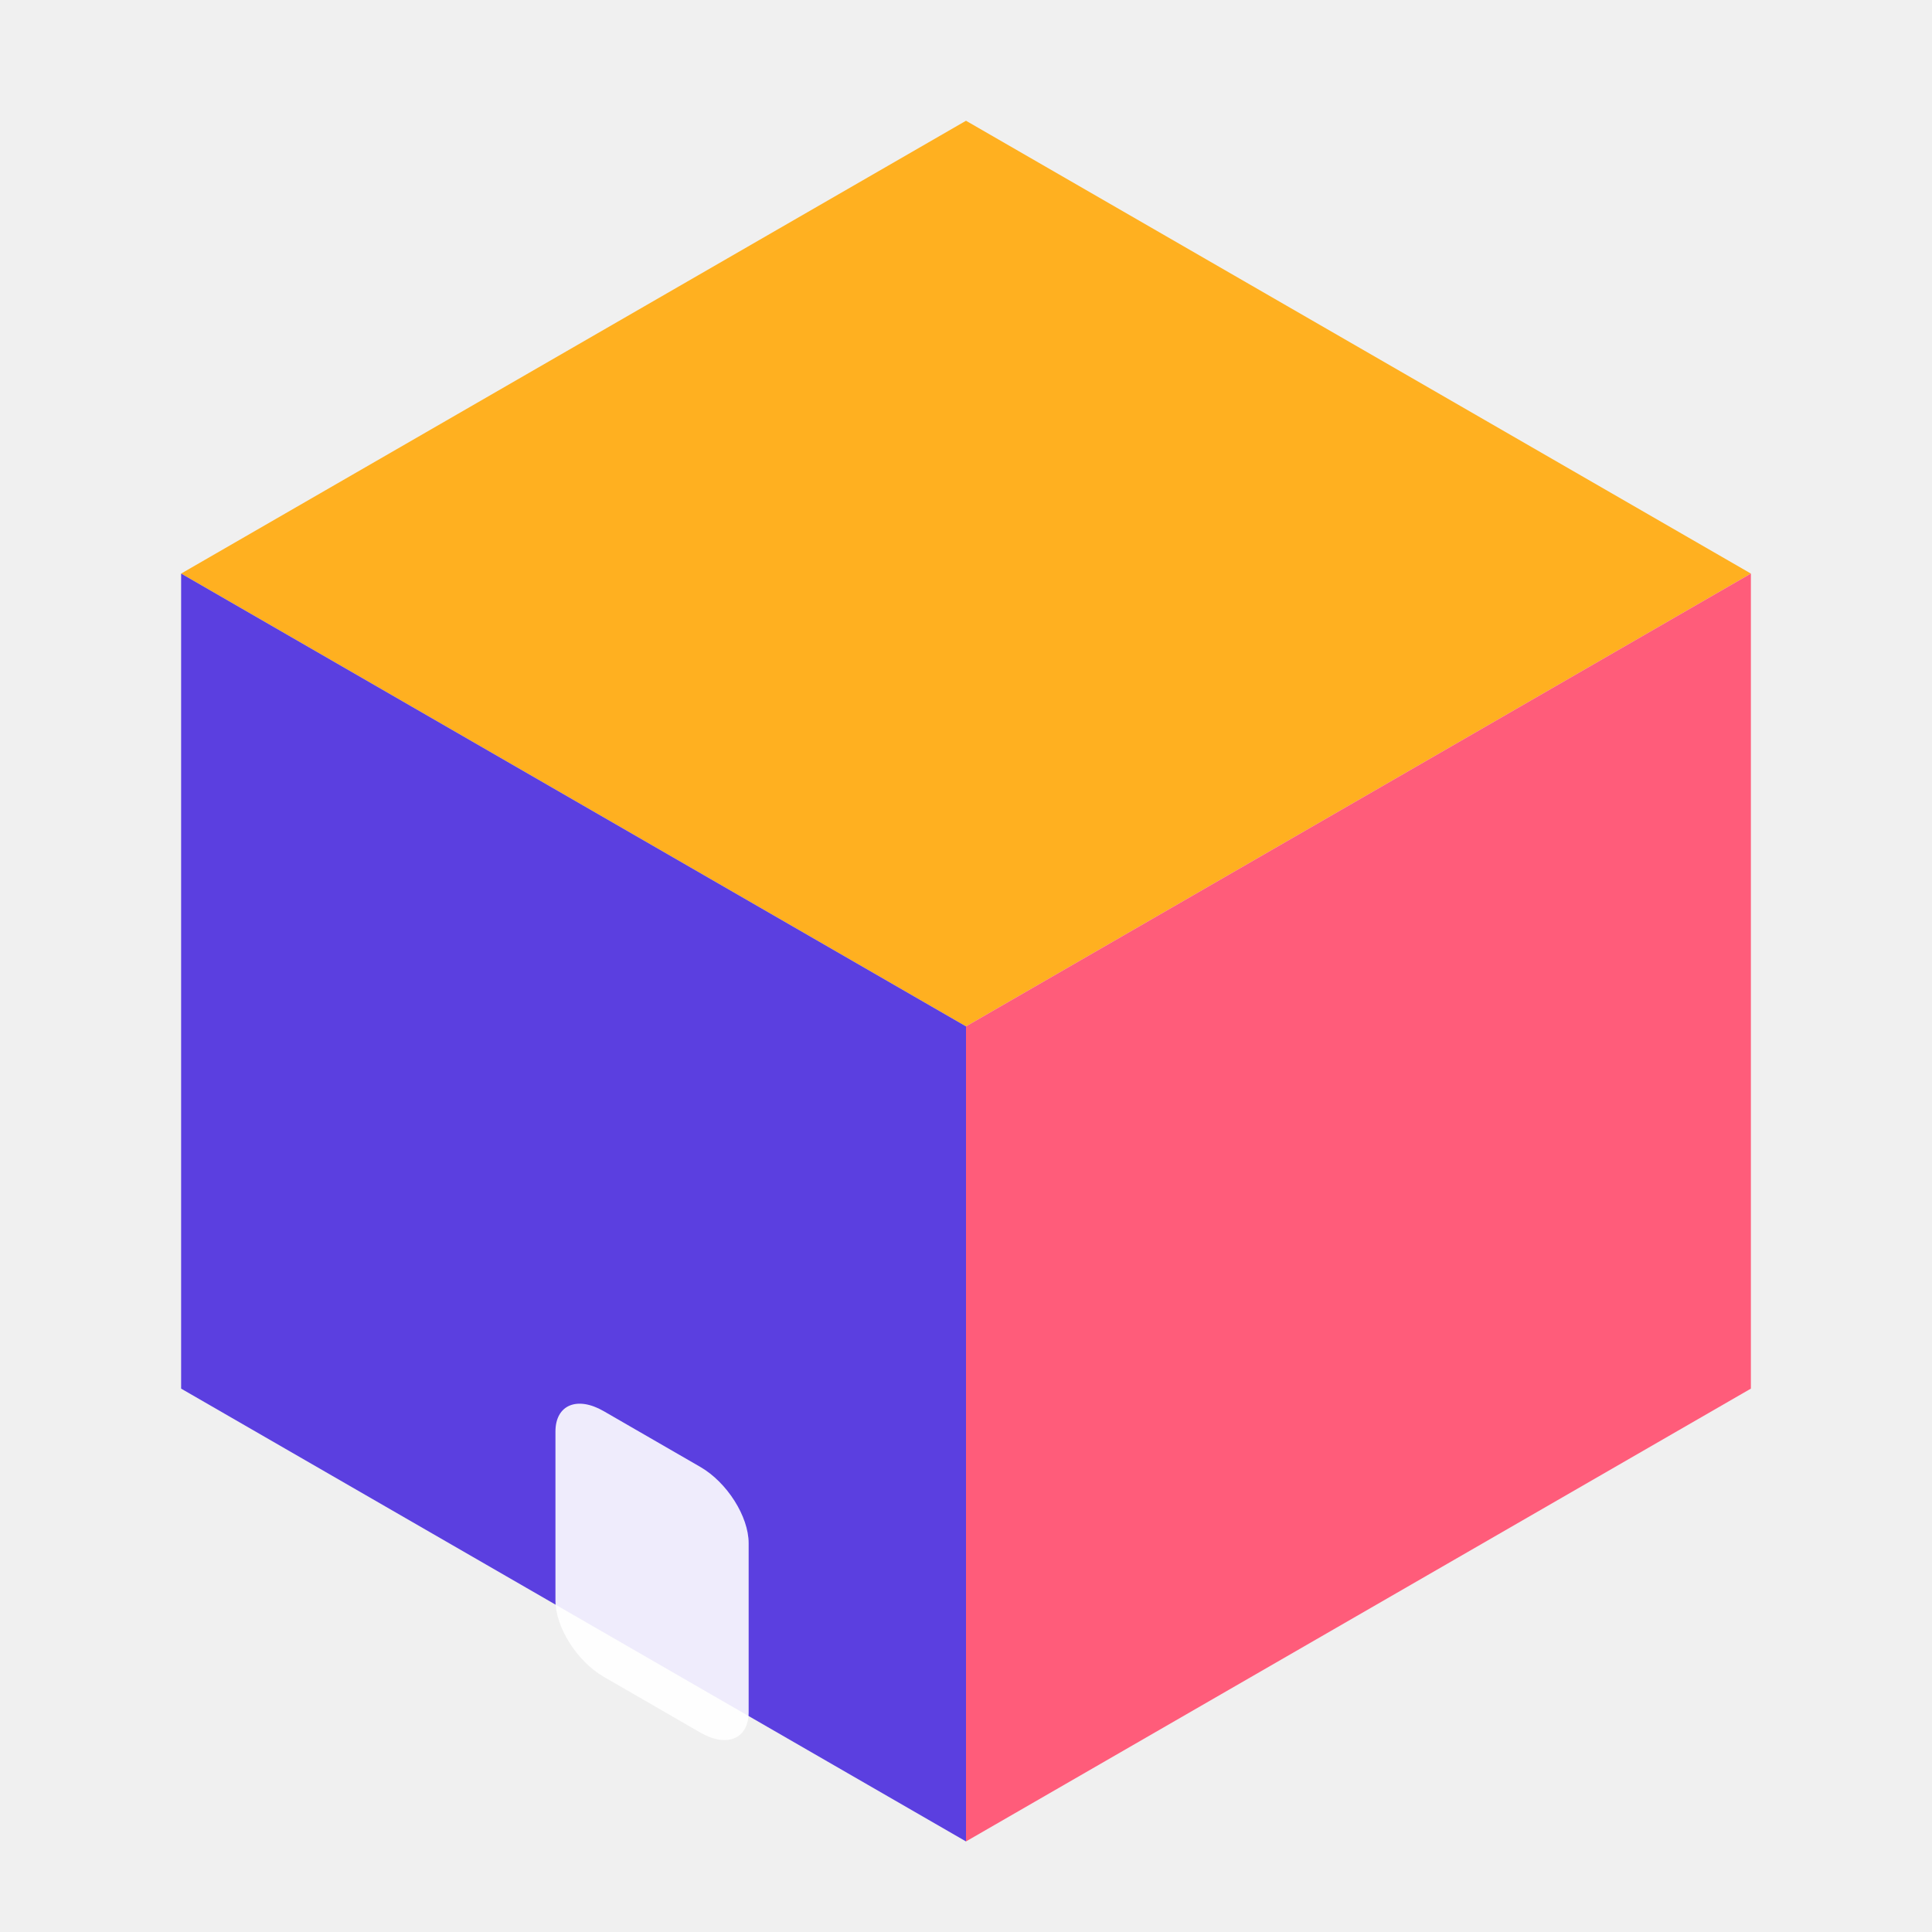
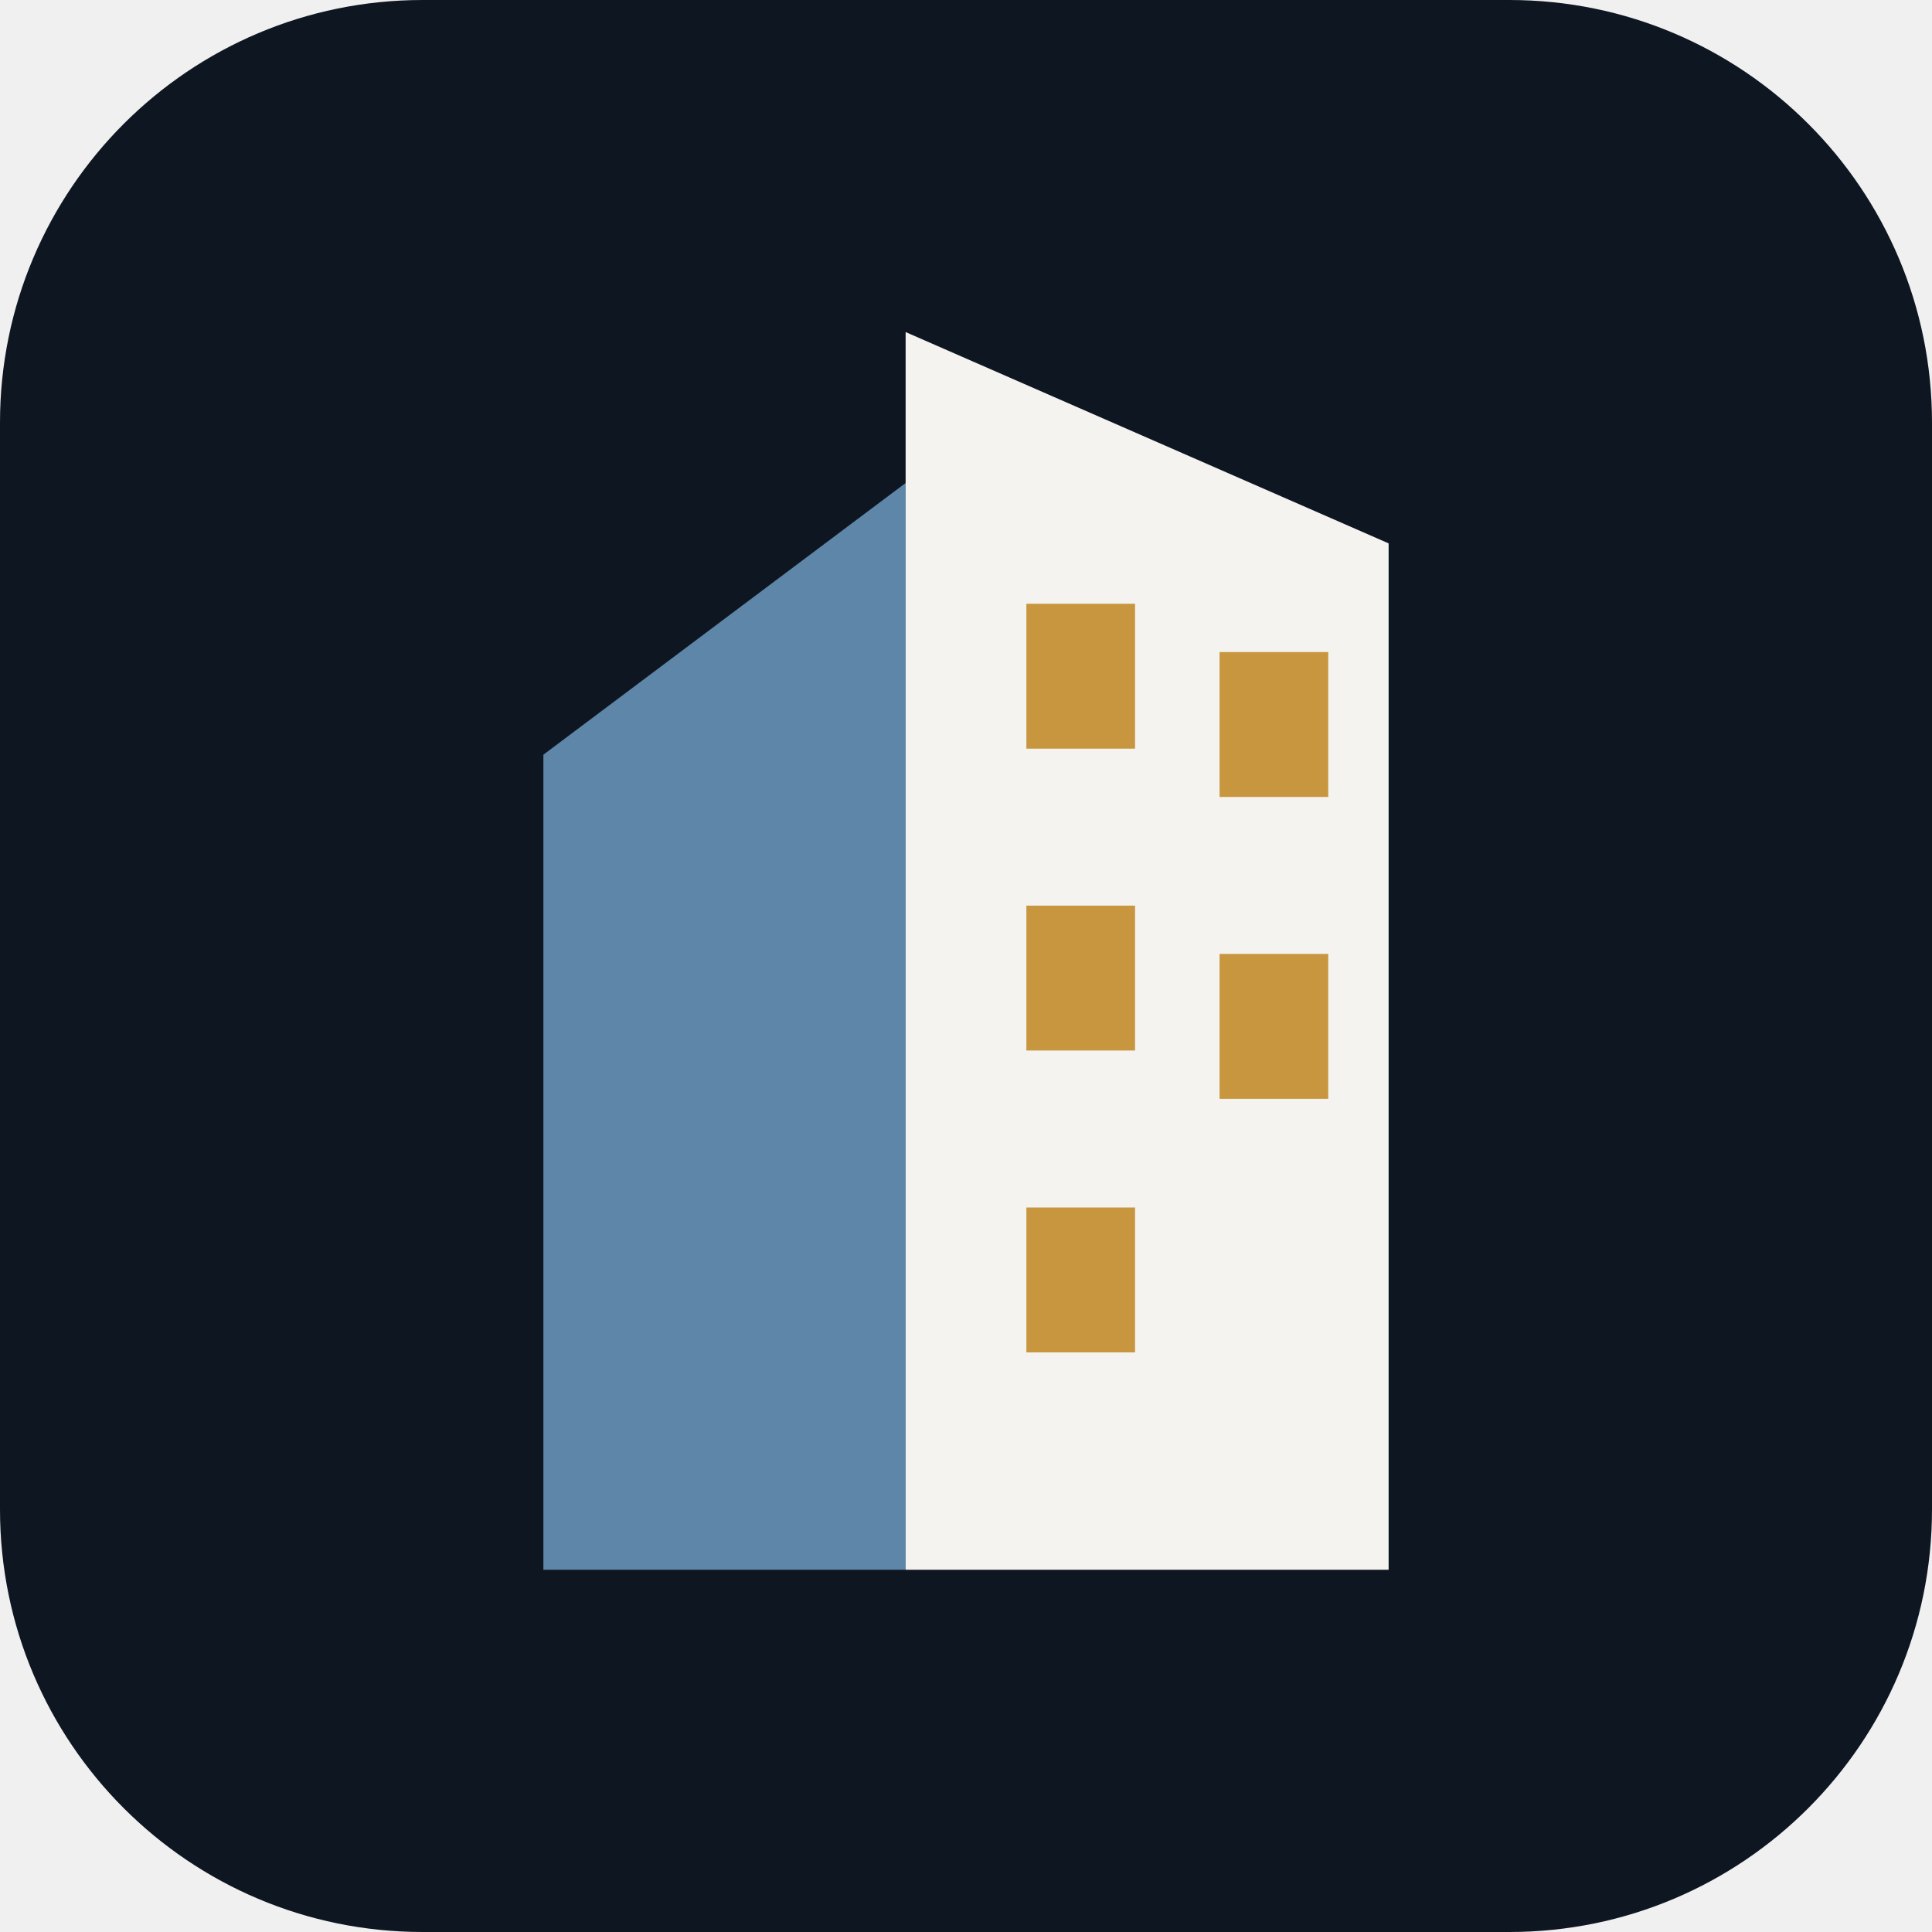
<svg xmlns="http://www.w3.org/2000/svg" viewBox="0 0 32 32">
-   <polygon points="16,2 29,9.5 16,17 3,9.5" fill="#FFB020" />
-   <polygon points="3,9.5 16,17 16,30.5 3,23" fill="#5B3FE0" />
-   <polygon points="29,9.5 16,17 16,30.5 29,23" fill="#FF5C7A" />
-   <rect x="9.2" y="17.6" width="3.2" height="4.4" rx="0.8" fill="#fff" opacity=".9" transform="skewY(30)" />
+   <rect width="32" height="32" rx="7" fill="#0E1621" />
+   <path d="M9 26V12.5L15 8v18z" fill="#5E86A8" />
+   <path d="M15 26V5.5L23 9v17z" fill="#F4F3F0" />
+   <g fill="#C8963E">
+     <rect x="17" y="10" width="1.8" height="2.4" />
+     <rect x="20.2" y="10.8" width="1.8" height="2.4" />
+     <rect x="17" y="15" width="1.8" height="2.4" />
+     <rect x="20.2" y="15.8" width="1.8" height="2.4" />
+     <rect x="17" y="20" width="1.8" height="2.4" />
+   </g>
</svg>
